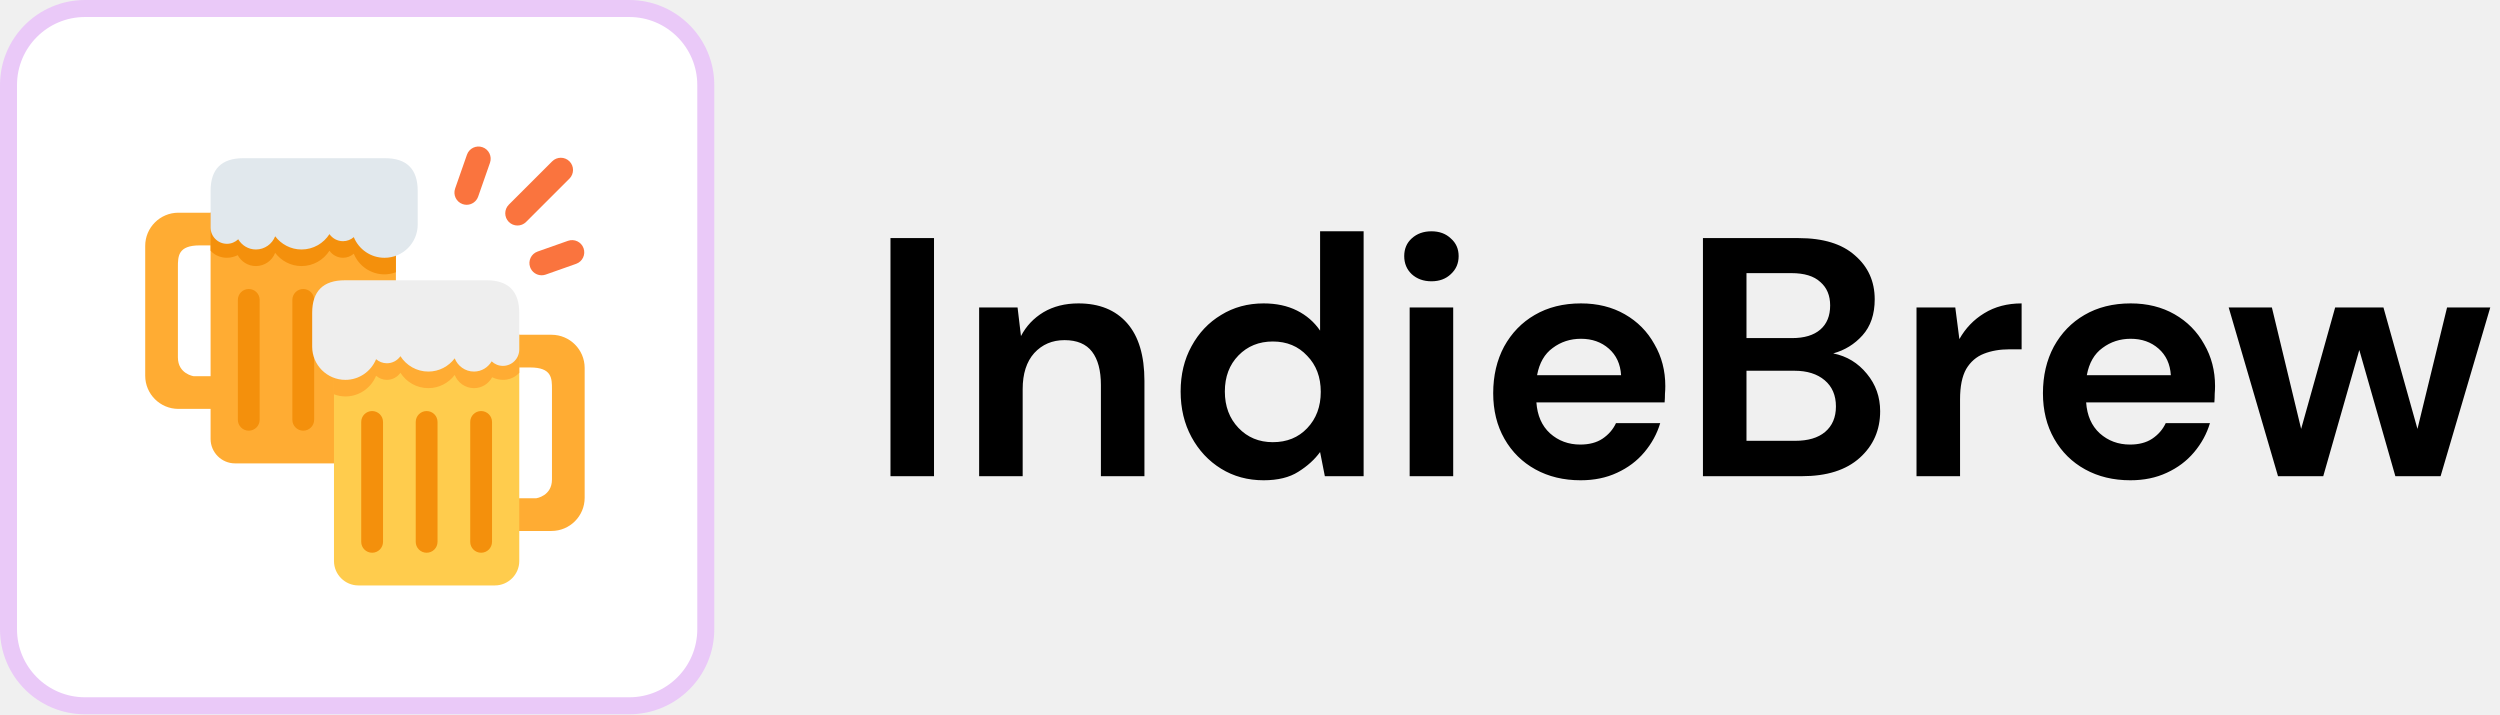
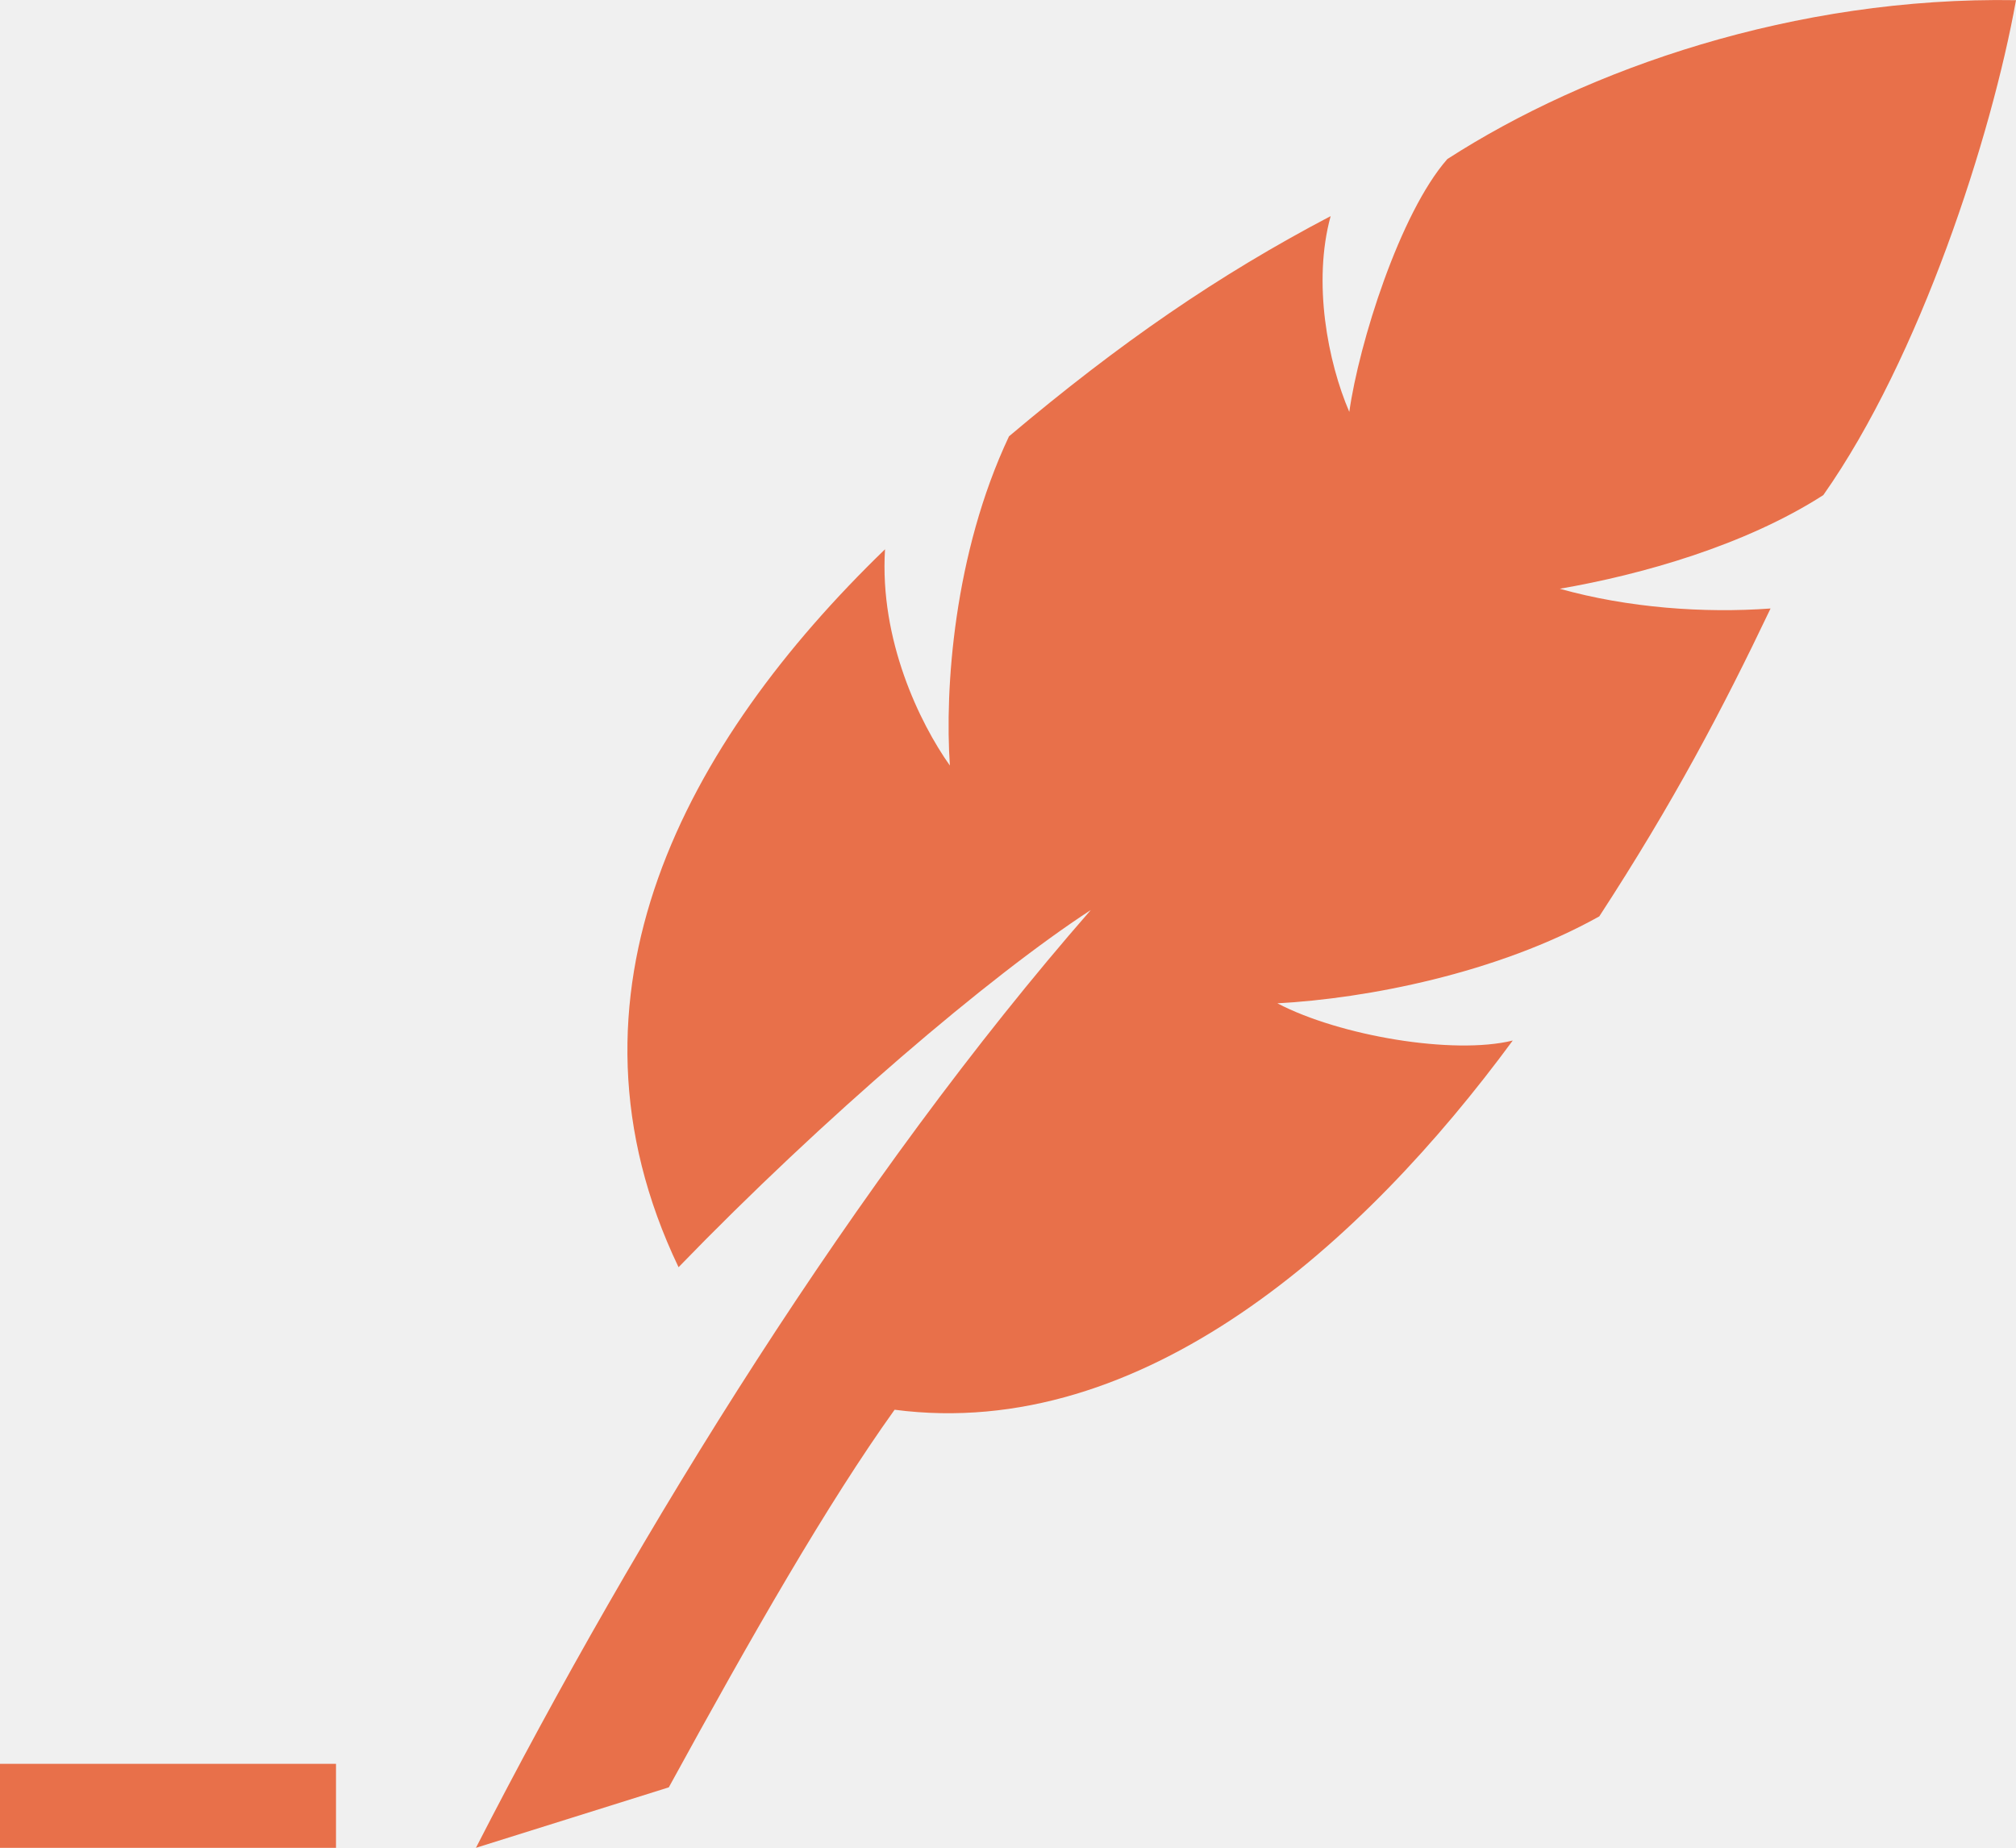
- <svg xmlns="http://www.w3.org/2000/svg" width="147" height="42" viewBox="0 0 147 42" fill="none">
-   <path d="M52.36 28V14H54.92V28H52.36ZM57.573 28V18.08H59.833L60.033 19.76C60.34 19.173 60.78 18.707 61.353 18.36C61.94 18.013 62.627 17.84 63.413 17.84C64.64 17.84 65.593 18.227 66.273 19C66.953 19.773 67.293 20.907 67.293 22.4V28H64.733V22.64C64.733 21.787 64.56 21.133 64.213 20.68C63.867 20.227 63.327 20 62.593 20C61.873 20 61.28 20.253 60.813 20.76C60.36 21.267 60.133 21.973 60.133 22.88V28H57.573ZM74.301 28.24C73.368 28.24 72.535 28.013 71.801 27.56C71.068 27.107 70.488 26.487 70.061 25.7C69.635 24.913 69.421 24.02 69.421 23.02C69.421 22.02 69.635 21.133 70.061 20.36C70.488 19.573 71.068 18.96 71.801 18.52C72.535 18.067 73.368 17.84 74.301 17.84C75.048 17.84 75.701 17.98 76.261 18.26C76.821 18.54 77.275 18.933 77.621 19.44V13.6H80.181V28H77.901L77.621 26.58C77.301 27.02 76.875 27.407 76.341 27.74C75.821 28.073 75.141 28.24 74.301 28.24ZM74.841 26C75.668 26 76.341 25.727 76.861 25.18C77.395 24.62 77.661 23.907 77.661 23.04C77.661 22.173 77.395 21.467 76.861 20.92C76.341 20.36 75.668 20.08 74.841 20.08C74.028 20.08 73.355 20.353 72.821 20.9C72.288 21.447 72.021 22.153 72.021 23.02C72.021 23.887 72.288 24.6 72.821 25.16C73.355 25.72 74.028 26 74.841 26ZM84.168 16.54C83.702 16.54 83.315 16.4 83.008 16.12C82.715 15.84 82.568 15.487 82.568 15.06C82.568 14.633 82.715 14.287 83.008 14.02C83.315 13.74 83.702 13.6 84.168 13.6C84.635 13.6 85.015 13.74 85.308 14.02C85.615 14.287 85.768 14.633 85.768 15.06C85.768 15.487 85.615 15.84 85.308 16.12C85.015 16.4 84.635 16.54 84.168 16.54ZM82.888 28V18.08H85.448V28H82.888ZM92.94 28.24C91.94 28.24 91.054 28.027 90.28 27.6C89.507 27.173 88.9 26.573 88.46 25.8C88.02 25.027 87.8 24.133 87.8 23.12C87.8 22.093 88.014 21.18 88.44 20.38C88.88 19.58 89.48 18.96 90.24 18.52C91.014 18.067 91.92 17.84 92.96 17.84C93.934 17.84 94.794 18.053 95.54 18.48C96.287 18.907 96.867 19.493 97.28 20.24C97.707 20.973 97.92 21.793 97.92 22.7C97.92 22.847 97.914 23 97.9 23.16C97.9 23.32 97.894 23.487 97.88 23.66H90.34C90.394 24.433 90.66 25.04 91.14 25.48C91.634 25.92 92.227 26.14 92.92 26.14C93.44 26.14 93.874 26.027 94.22 25.8C94.58 25.56 94.847 25.253 95.02 24.88H97.62C97.434 25.507 97.12 26.08 96.68 26.6C96.254 27.107 95.72 27.507 95.08 27.8C94.454 28.093 93.74 28.24 92.94 28.24ZM92.96 19.92C92.334 19.92 91.78 20.1 91.3 20.46C90.82 20.807 90.514 21.34 90.38 22.06H95.32C95.28 21.407 95.04 20.887 94.6 20.5C94.16 20.113 93.614 19.92 92.96 19.92ZM100.133 28V14H105.753C107.207 14 108.313 14.34 109.073 15.02C109.847 15.687 110.233 16.547 110.233 17.6C110.233 18.48 109.993 19.187 109.513 19.72C109.047 20.24 108.473 20.593 107.793 20.78C108.593 20.94 109.253 21.34 109.773 21.98C110.293 22.607 110.553 23.34 110.553 24.18C110.553 25.287 110.153 26.2 109.353 26.92C108.553 27.64 107.42 28 105.953 28H100.133ZM102.693 19.88H105.373C106.093 19.88 106.647 19.713 107.033 19.38C107.42 19.047 107.613 18.573 107.613 17.96C107.613 17.373 107.42 16.913 107.033 16.58C106.66 16.233 106.093 16.06 105.333 16.06H102.693V19.88ZM102.693 25.92H105.553C106.313 25.92 106.9 25.747 107.313 25.4C107.74 25.04 107.953 24.54 107.953 23.9C107.953 23.247 107.733 22.733 107.293 22.36C106.853 21.987 106.26 21.8 105.513 21.8H102.693V25.92ZM112.691 28V18.08H114.971L115.211 19.94C115.571 19.3 116.057 18.793 116.671 18.42C117.297 18.033 118.031 17.84 118.871 17.84V20.54H118.151C117.591 20.54 117.091 20.627 116.651 20.8C116.211 20.973 115.864 21.273 115.611 21.7C115.371 22.127 115.251 22.72 115.251 23.48V28H112.691ZM125.265 28.24C124.265 28.24 123.378 28.027 122.605 27.6C121.831 27.173 121.225 26.573 120.785 25.8C120.345 25.027 120.125 24.133 120.125 23.12C120.125 22.093 120.338 21.18 120.765 20.38C121.205 19.58 121.805 18.96 122.565 18.52C123.338 18.067 124.245 17.84 125.285 17.84C126.258 17.84 127.118 18.053 127.865 18.48C128.611 18.907 129.191 19.493 129.605 20.24C130.031 20.973 130.245 21.793 130.245 22.7C130.245 22.847 130.238 23 130.225 23.16C130.225 23.32 130.218 23.487 130.205 23.66H122.665C122.718 24.433 122.985 25.04 123.465 25.48C123.958 25.92 124.551 26.14 125.245 26.14C125.765 26.14 126.198 26.027 126.545 25.8C126.905 25.56 127.171 25.253 127.345 24.88H129.945C129.758 25.507 129.445 26.08 129.005 26.6C128.578 27.107 128.045 27.507 127.405 27.8C126.778 28.093 126.065 28.24 125.265 28.24ZM125.285 19.92C124.658 19.92 124.105 20.1 123.625 20.46C123.145 20.807 122.838 21.34 122.705 22.06H127.645C127.605 21.407 127.365 20.887 126.925 20.5C126.485 20.113 125.938 19.92 125.285 19.92ZM133.947 28L131.047 18.08H133.587L135.307 25.22L137.307 18.08H140.147L142.147 25.22L143.887 18.08H146.427L143.507 28H140.847L138.727 20.58L136.607 28H133.947Z" fill="black" />
-   <rect x="0.5" y="0.5" width="41" height="41" rx="4.5" fill="white" stroke="#EAC9F8" />
-   <path d="M10.491 12.507H13.024V14.429H11.743C10.461 14.429 10.461 15.07 10.461 15.711V21.014C10.461 21.989 11.386 22.12 11.386 22.12H13.024V24.043H10.491C9.413 24.043 8.538 23.17 8.538 22.092V14.458C8.538 13.381 9.412 12.507 10.491 12.507Z" fill="#FFAC33" />
-   <path d="M12.383 12.507H23.279V25.811C23.279 26.601 22.633 27.247 21.843 27.247H13.819C13.03 27.247 12.383 26.601 12.383 25.811V12.507Z" fill="#FFAC33" />
-   <path d="M14.627 25.324C14.98 25.324 15.268 25.037 15.268 24.683V17.634C15.268 17.28 14.981 16.993 14.627 16.993C14.273 16.993 13.986 17.279 13.986 17.634V24.683C13.986 25.037 14.273 25.324 14.627 25.324ZM17.831 25.324C18.185 25.324 18.472 25.037 18.472 24.683V17.634C18.472 17.28 18.185 16.993 17.831 16.993C17.477 16.993 17.19 17.279 17.19 17.634V24.683C17.191 25.037 17.477 25.324 17.831 25.324ZM12.383 14.739V12.507H23.279V16.008C23.069 16.085 22.845 16.133 22.609 16.133C21.792 16.133 21.094 15.63 20.803 14.918C20.632 15.065 20.412 15.157 20.169 15.157C19.839 15.157 19.548 14.992 19.372 14.741C19.025 15.284 18.421 15.645 17.73 15.645C17.095 15.645 16.536 15.337 16.18 14.868C16.002 15.322 15.563 15.645 15.046 15.645C14.583 15.645 14.185 15.384 13.978 15.004C13.784 15.099 13.569 15.157 13.338 15.157C12.704 15.157 12.383 14.739 12.383 14.739Z" fill="#F4900C" />
-   <path d="M14.306 9.302H22.638C23.92 9.302 24.561 9.943 24.561 11.225V13.206C24.561 14.284 23.686 15.158 22.609 15.158C21.792 15.158 21.094 14.655 20.803 13.943C20.632 14.09 20.412 14.182 20.169 14.182C19.839 14.182 19.548 14.017 19.372 13.766C19.025 14.308 18.421 14.67 17.73 14.67C17.095 14.67 16.536 14.362 16.18 13.893C16.002 14.347 15.563 14.67 15.046 14.67C14.601 14.67 14.22 14.426 14.007 14.069C13.834 14.233 13.602 14.336 13.345 14.336C12.813 14.336 12.383 13.905 12.383 13.375V11.225C12.383 9.943 13.024 9.302 14.306 9.302Z" fill="#E1E8ED" />
-   <path d="M30.427 13.26C30.243 13.26 30.059 13.19 29.919 13.05C29.639 12.769 29.639 12.315 29.919 12.034L32.469 9.486C32.75 9.206 33.203 9.206 33.484 9.486C33.764 9.766 33.764 10.221 33.484 10.502L30.934 13.05C30.794 13.191 30.611 13.26 30.427 13.26ZM27.438 12.042C27.36 12.042 27.279 12.028 27.201 12.001C26.827 11.871 26.63 11.461 26.761 11.087L27.457 9.096C27.588 8.722 27.997 8.525 28.371 8.656C28.745 8.786 28.942 9.195 28.812 9.57L28.116 11.56C28.012 11.857 27.735 12.042 27.438 12.042ZM31.847 16.186C31.552 16.186 31.275 16.002 31.171 15.708C31.038 15.334 31.235 14.924 31.608 14.792L33.398 14.16C33.773 14.027 34.182 14.224 34.314 14.597C34.446 14.971 34.25 15.381 33.877 15.513L32.086 16.146C32.007 16.174 31.926 16.186 31.847 16.186Z" fill="#FA743E" />
-   <path d="M32.426 19.684H29.892V21.607H31.174C32.456 21.607 32.456 22.248 32.456 22.889V28.191C32.456 29.167 31.531 29.298 31.531 29.298H29.892V31.221H32.426C33.504 31.221 34.378 30.347 34.378 29.269V21.636C34.378 20.558 33.505 19.684 32.426 19.684Z" fill="#FFAC33" />
-   <path d="M30.533 19.684H19.638V32.989C19.638 33.778 20.284 34.424 21.074 34.424H29.098C29.887 34.424 30.533 33.778 30.533 32.989V19.684Z" fill="#FFCC4D" />
-   <path d="M21.881 32.501C21.527 32.501 21.24 32.215 21.24 31.86V24.811C21.24 24.457 21.527 24.17 21.881 24.17C22.235 24.17 22.522 24.457 22.522 24.811V31.86C22.522 32.215 22.235 32.501 21.881 32.501ZM28.29 32.501C27.936 32.501 27.649 32.215 27.649 31.86V24.811C27.649 24.457 27.936 24.17 28.29 24.17C28.644 24.17 28.931 24.457 28.931 24.811V31.86C28.931 32.215 28.644 32.501 28.29 32.501ZM25.086 32.501C24.732 32.501 24.445 32.215 24.445 31.86V24.811C24.445 24.457 24.731 24.17 25.086 24.17C25.441 24.17 25.727 24.457 25.727 24.811V31.86C25.726 32.215 25.44 32.501 25.086 32.501Z" fill="#F4900C" />
-   <path d="M30.533 21.917V19.684H19.638V23.186C19.848 23.262 20.072 23.311 20.308 23.311C21.125 23.311 21.823 22.808 22.114 22.095C22.285 22.243 22.505 22.335 22.747 22.335C23.078 22.335 23.368 22.17 23.545 21.919C23.892 22.461 24.495 22.823 25.187 22.823C25.822 22.823 26.381 22.515 26.737 22.046C26.915 22.5 27.354 22.823 27.871 22.823C28.334 22.823 28.732 22.562 28.939 22.182C29.133 22.277 29.348 22.335 29.579 22.335C30.212 22.335 30.533 21.917 30.533 21.917Z" fill="#FFAC33" />
-   <path d="M28.61 16.48H20.279C18.997 16.48 18.356 17.121 18.356 18.403V20.384C18.356 21.462 19.23 22.336 20.308 22.336C21.125 22.336 21.823 21.832 22.114 21.12C22.285 21.268 22.505 21.36 22.747 21.36C23.078 21.36 23.368 21.195 23.545 20.944C23.892 21.486 24.495 21.848 25.187 21.848C25.822 21.848 26.381 21.54 26.737 21.07C26.915 21.525 27.354 21.848 27.871 21.848C28.316 21.848 28.696 21.604 28.91 21.247C29.082 21.411 29.314 21.514 29.571 21.514C30.102 21.514 30.532 21.083 30.532 20.553V18.403C30.533 17.121 29.892 16.48 28.61 16.48Z" fill="#EEEEEE" />
+ <svg xmlns="http://www.w3.org/2000/svg" width="24" height="22" viewBox="0 0 24 22" fill="none">
+   <path d="M18.009 12.389C16.238 14.797 13.61 17.172 10.65 16.785C9.849 17.904 8.955 19.467 7.962 21.281L5.666 22.001C7.609 18.211 10.203 14.02 12.986 10.835C11.781 11.62 9.801 13.308 8.078 15.088C6.524 11.842 8.163 8.835 10.536 6.54C10.469 7.621 10.949 8.608 11.308 9.115C11.246 8.211 11.352 6.595 12.012 5.195C13.335 4.079 14.504 3.275 15.841 2.573C15.624 3.364 15.808 4.312 16.063 4.904C16.179 4.084 16.666 2.536 17.23 1.894C18.897 0.819 21.365 -0.042 24 0.002C23.709 1.625 22.857 4.26 21.706 5.895C20.777 6.492 19.549 6.841 18.569 7.01C19.38 7.238 20.288 7.303 21.078 7.245C20.503 8.452 19.921 9.556 19.039 10.911C17.823 11.59 16.269 11.889 15.207 11.946C15.95 12.335 17.304 12.563 18.009 12.389ZM4 21.001H0V22.001H4V21.001Z" fill="#E8704A" />
</svg>
